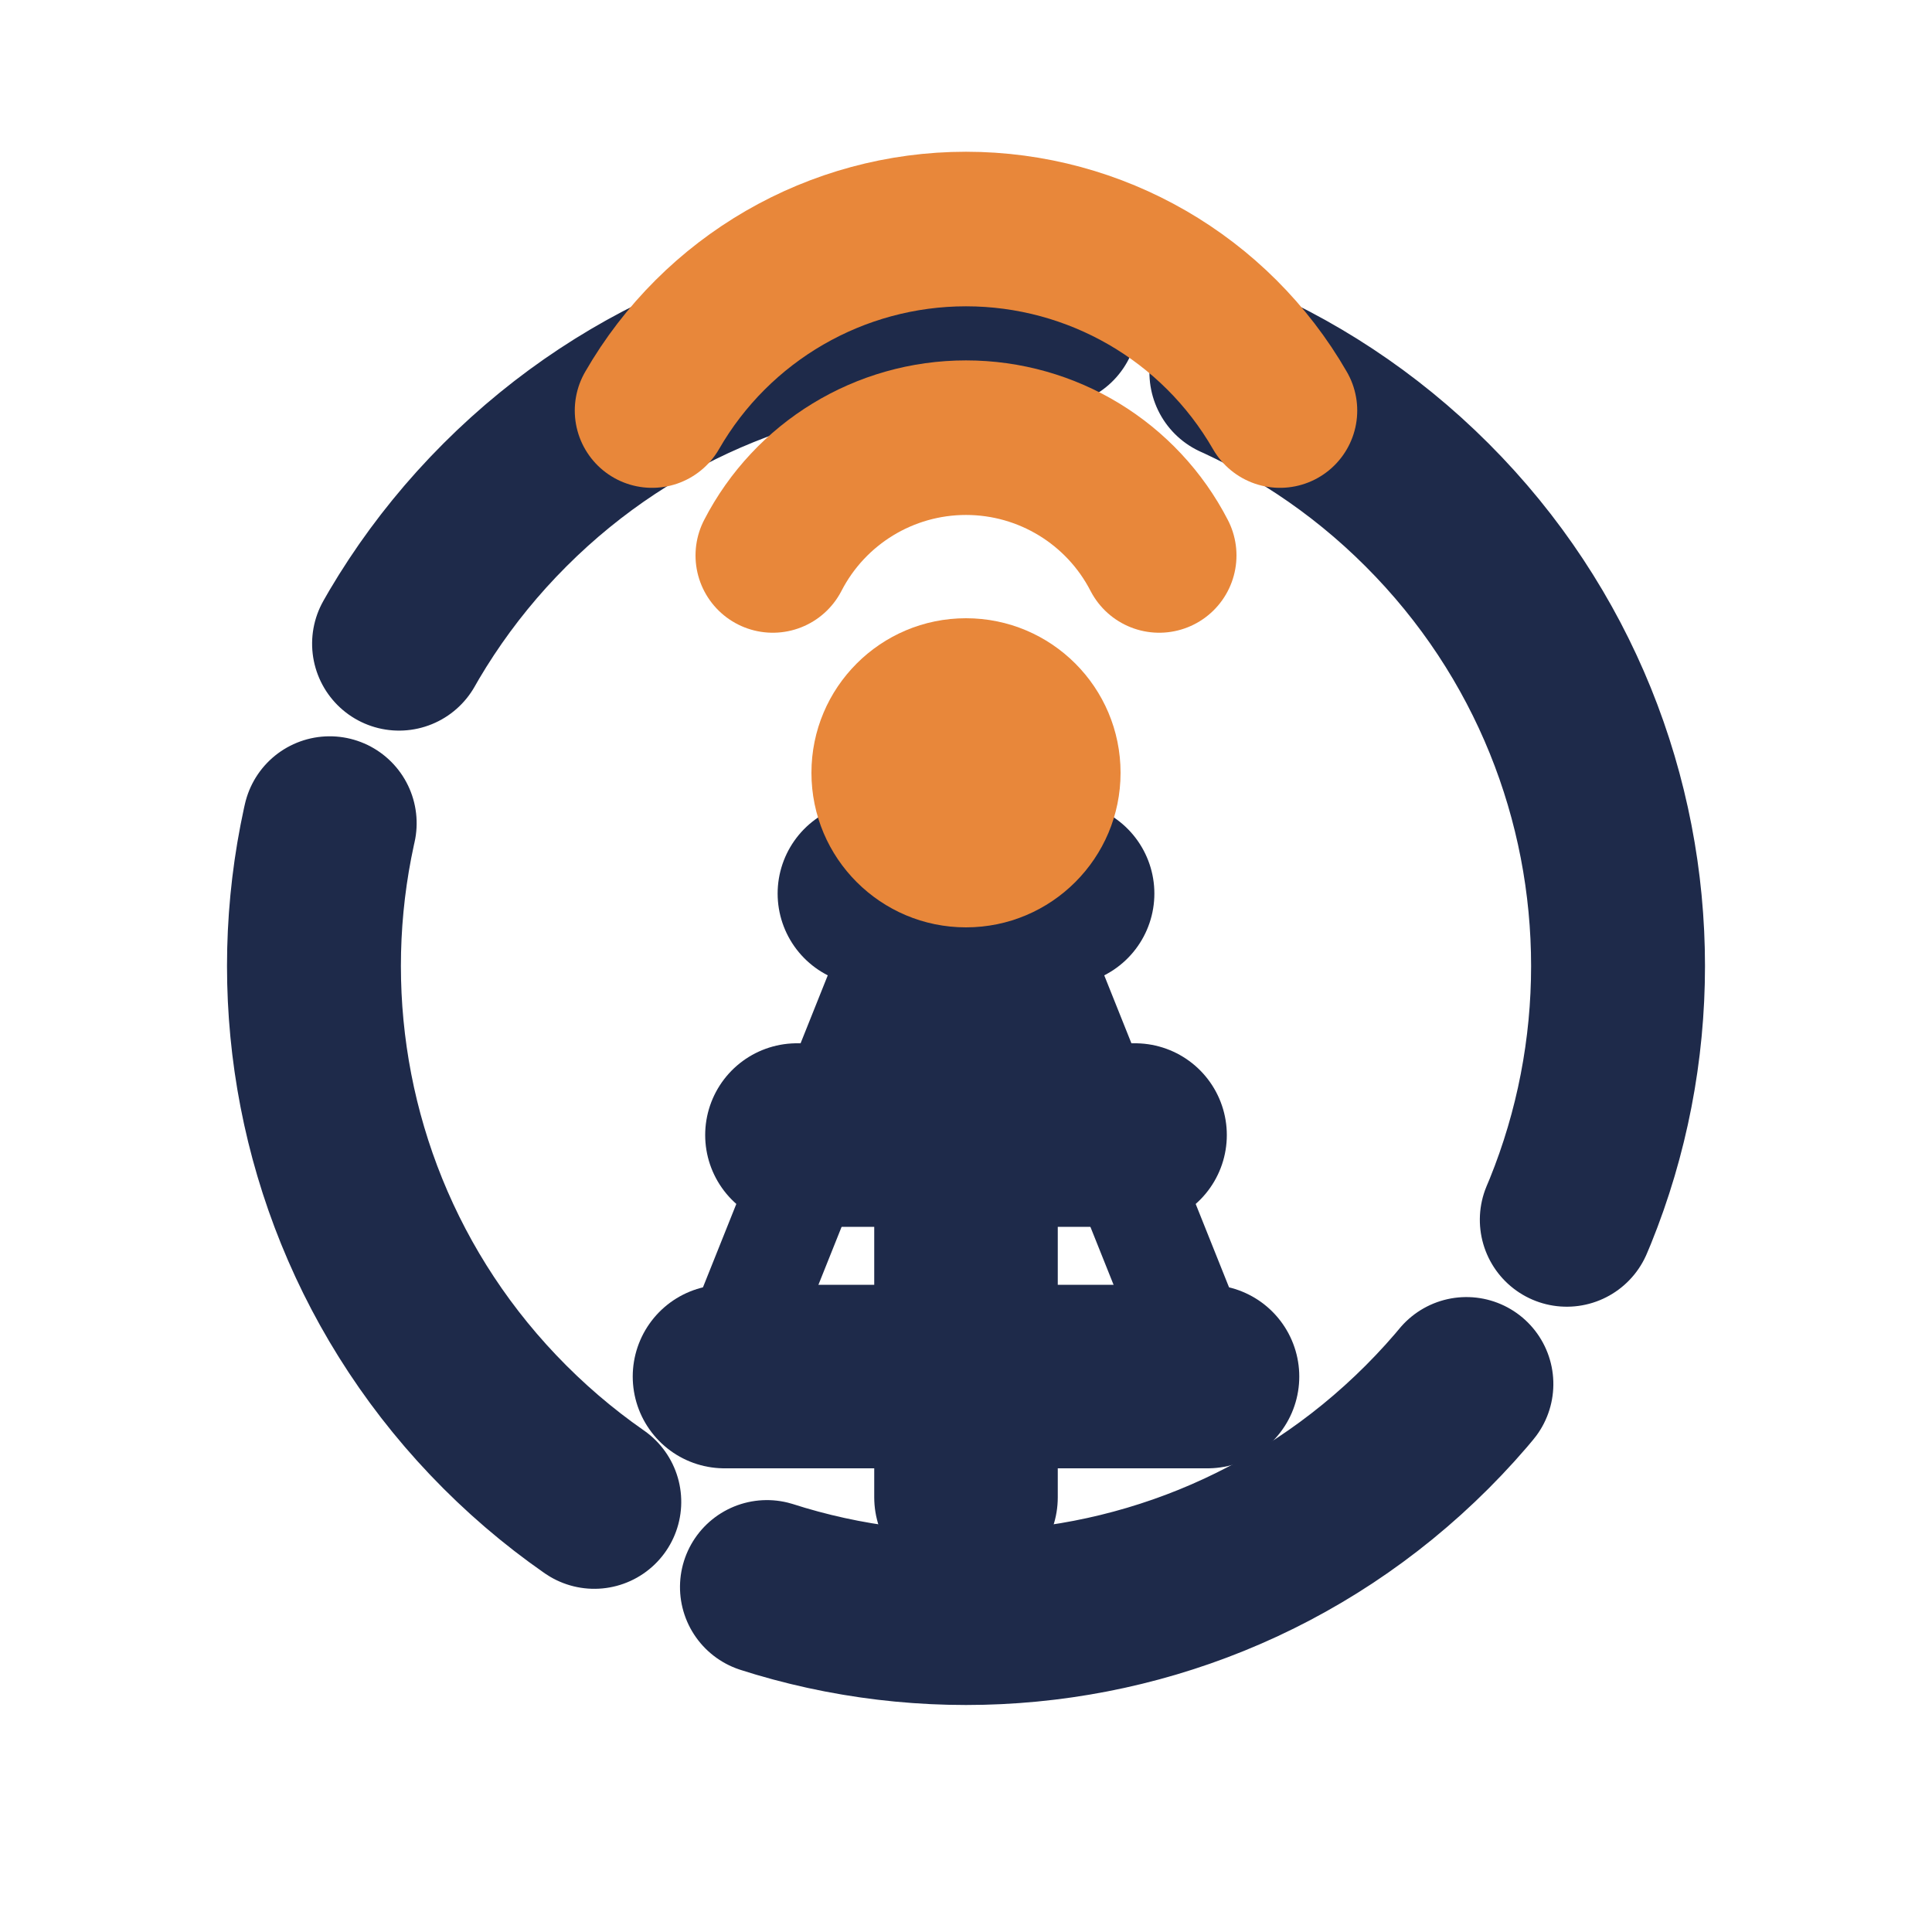
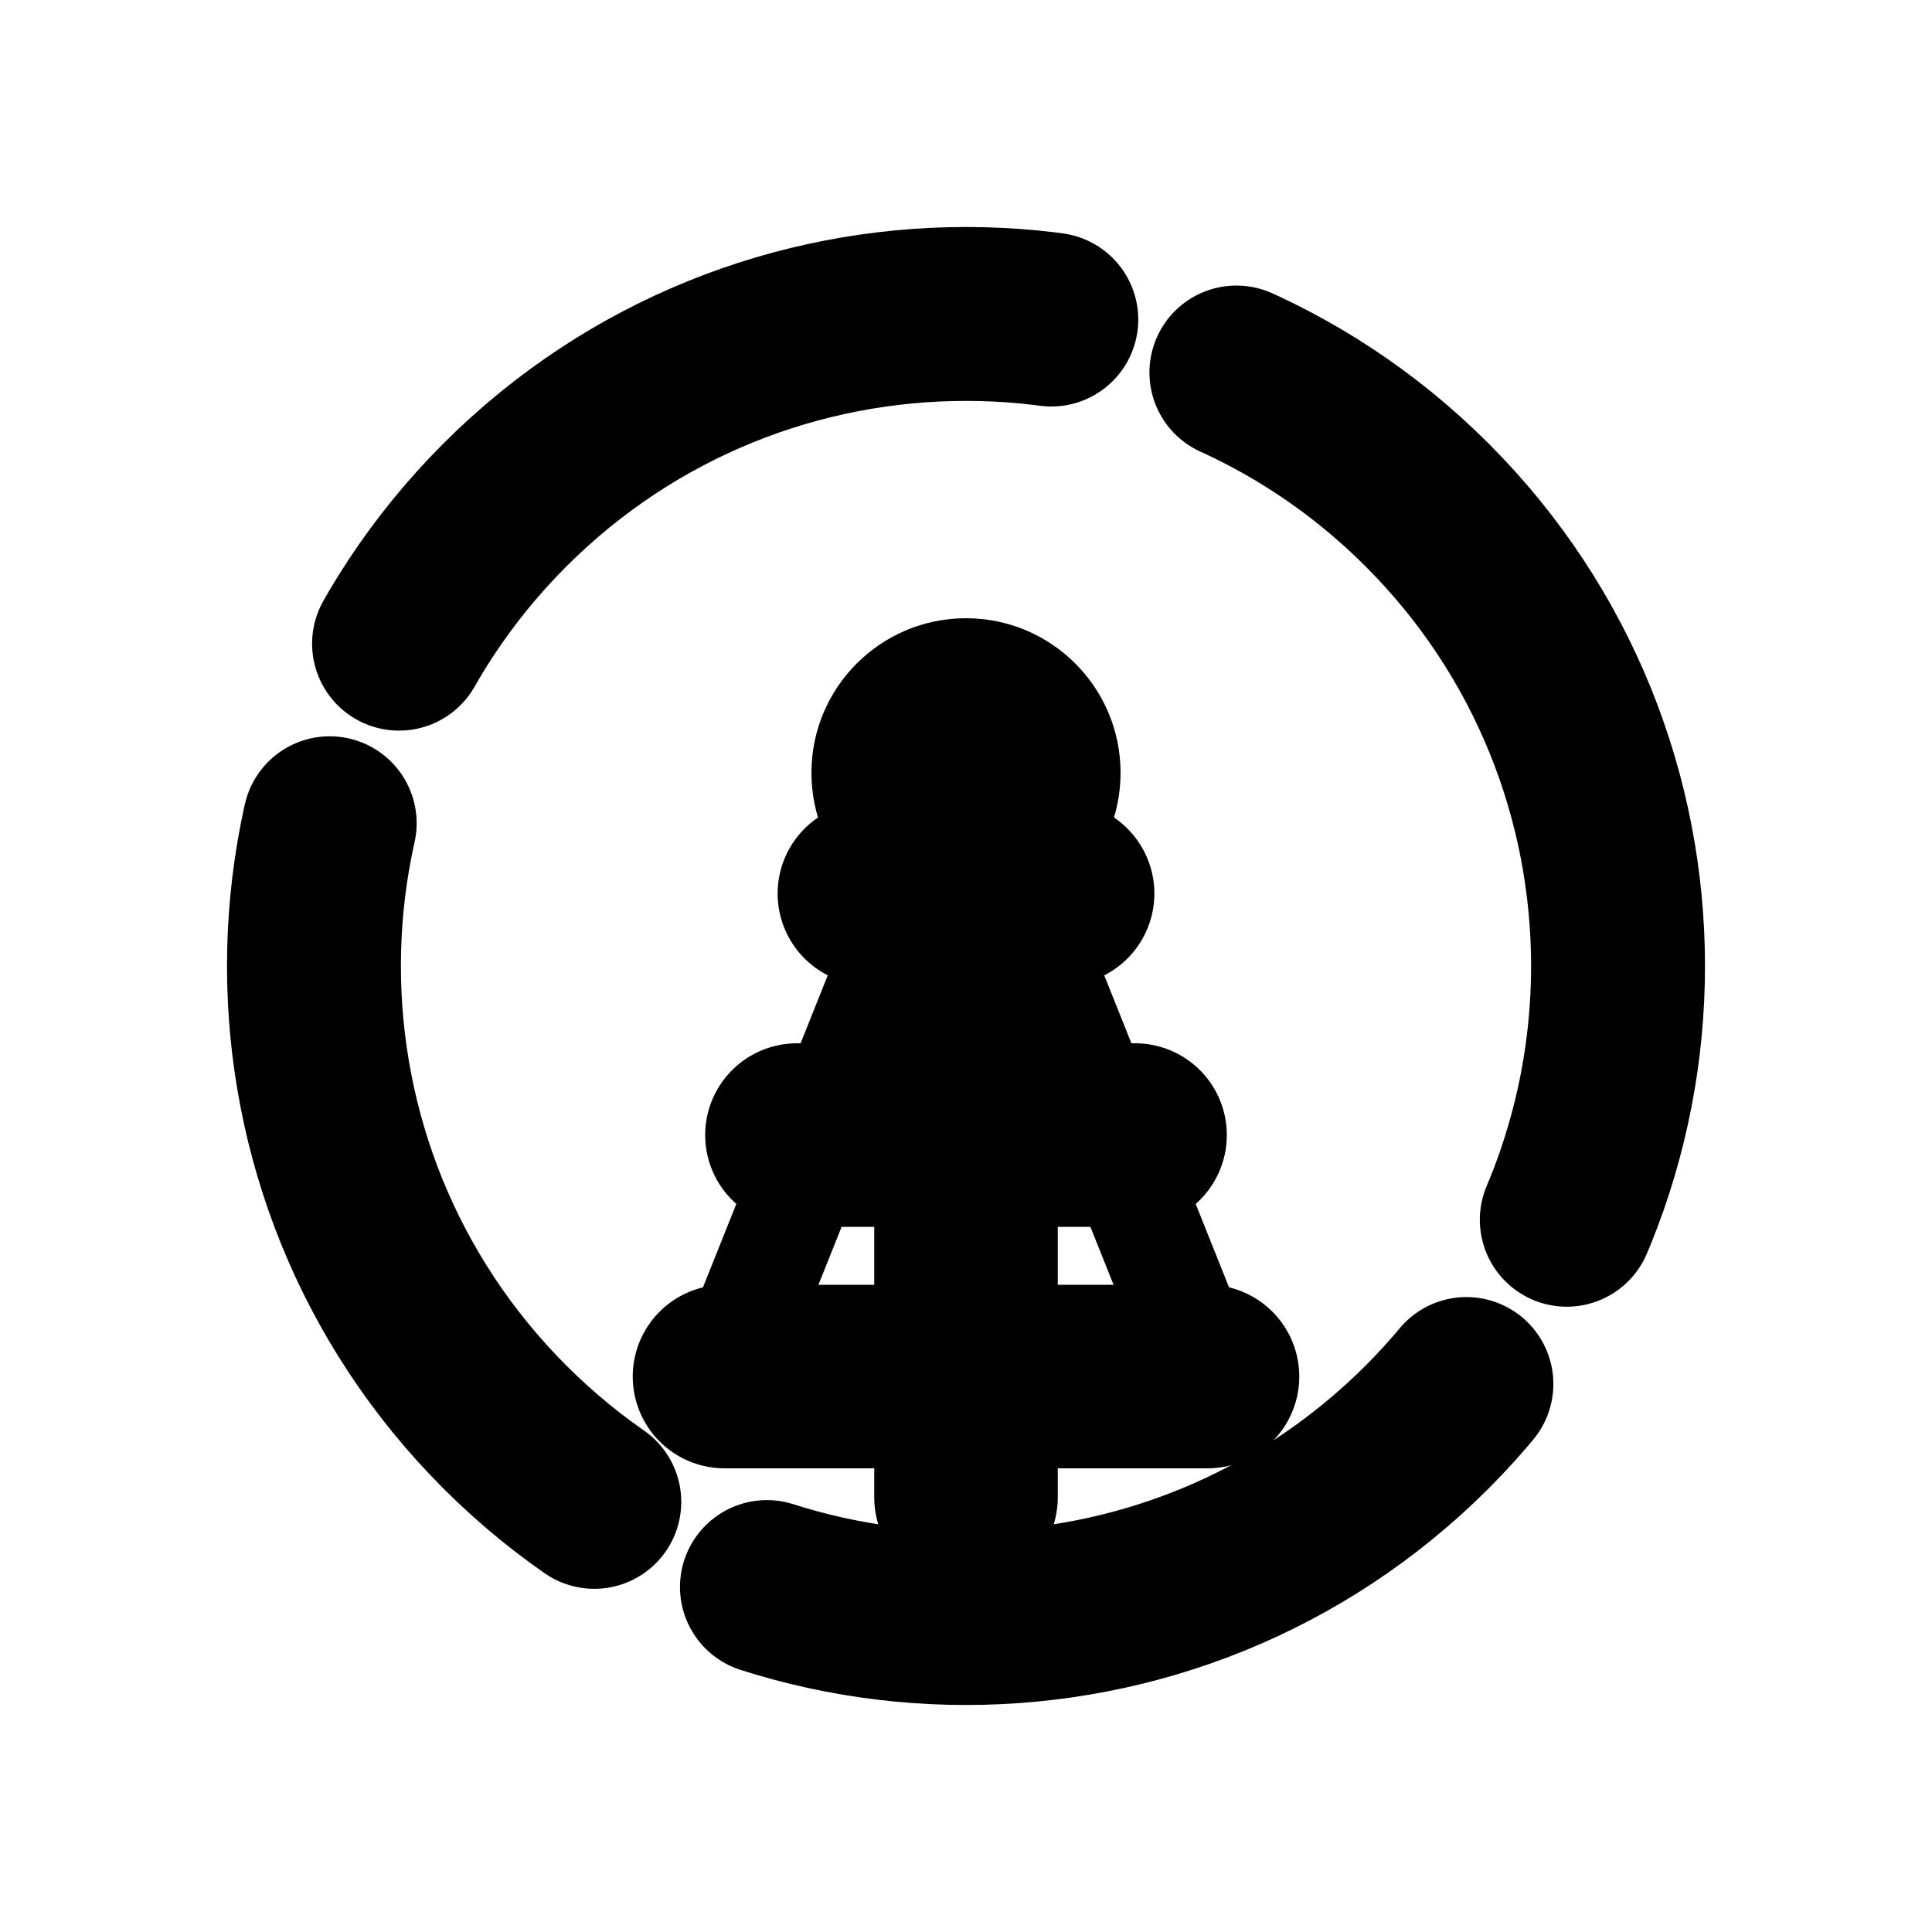
<svg xmlns="http://www.w3.org/2000/svg" width="400" height="400" viewBox="0 0 400 400" role="img">
-   <circle cx="200" cy="200" r="135" fill="none" stroke="#1E2A4A" stroke-width="36" stroke-dasharray="160 40" stroke-linecap="round" transform="rotate(-45 200 200)" />
-   <line x1="200" y1="310" x2="200" y2="160" stroke="#1E2A4A" stroke-width="38" stroke-linecap="round" />
-   <line x1="150" y1="285" x2="250" y2="285" stroke="#1E2A4A" stroke-width="38" stroke-linecap="round" />
-   <line x1="165" y1="235" x2="235" y2="235" stroke="#1E2A4A" stroke-width="38" stroke-linecap="round" />
-   <line x1="180" y1="185" x2="220" y2="185" stroke="#1E2A4A" stroke-width="38" stroke-linecap="round" />
-   <line x1="150" y1="285" x2="200" y2="160" stroke="#1E2A4A" stroke-width="22" stroke-linecap="round" />
-   <line x1="250" y1="285" x2="200" y2="160" stroke="#1E2A4A" stroke-width="22" stroke-linecap="round" />
-   <path d="M 160 115 A 45 45 0 0 1 240 115" fill="none" stroke="#E8873A" stroke-width="32" stroke-linecap="round" />
-   <path d="M 135 85 A 75 75 0 0 1 265 85" fill="none" stroke="#E8873A" stroke-width="32" stroke-linecap="round" />
-   <circle cx="200" cy="160" r="32" fill="#E8873A" />
+   <circle cx="200" cy="200" r="135" fill="none" stroke="#000000" stroke-width="36" stroke-dasharray="160 40" stroke-linecap="round" transform="rotate(-45 200 200)" />
+   <line x1="200" y1="310" x2="200" y2="160" stroke="#000000" stroke-width="38" stroke-linecap="round" />
+   <line x1="150" y1="285" x2="250" y2="285" stroke="#000000" stroke-width="38" stroke-linecap="round" />
+   <line x1="165" y1="235" x2="235" y2="235" stroke="#000000" stroke-width="38" stroke-linecap="round" />
+   <line x1="180" y1="185" x2="220" y2="185" stroke="#000000" stroke-width="38" stroke-linecap="round" />
+   <line x1="150" y1="285" x2="200" y2="160" stroke="#000000" stroke-width="22" stroke-linecap="round" />
+   <line x1="250" y1="285" x2="200" y2="160" stroke="#000000" stroke-width="22" stroke-linecap="round" />
+   <circle cx="200" cy="160" r="32" fill="#000000" />
</svg>
